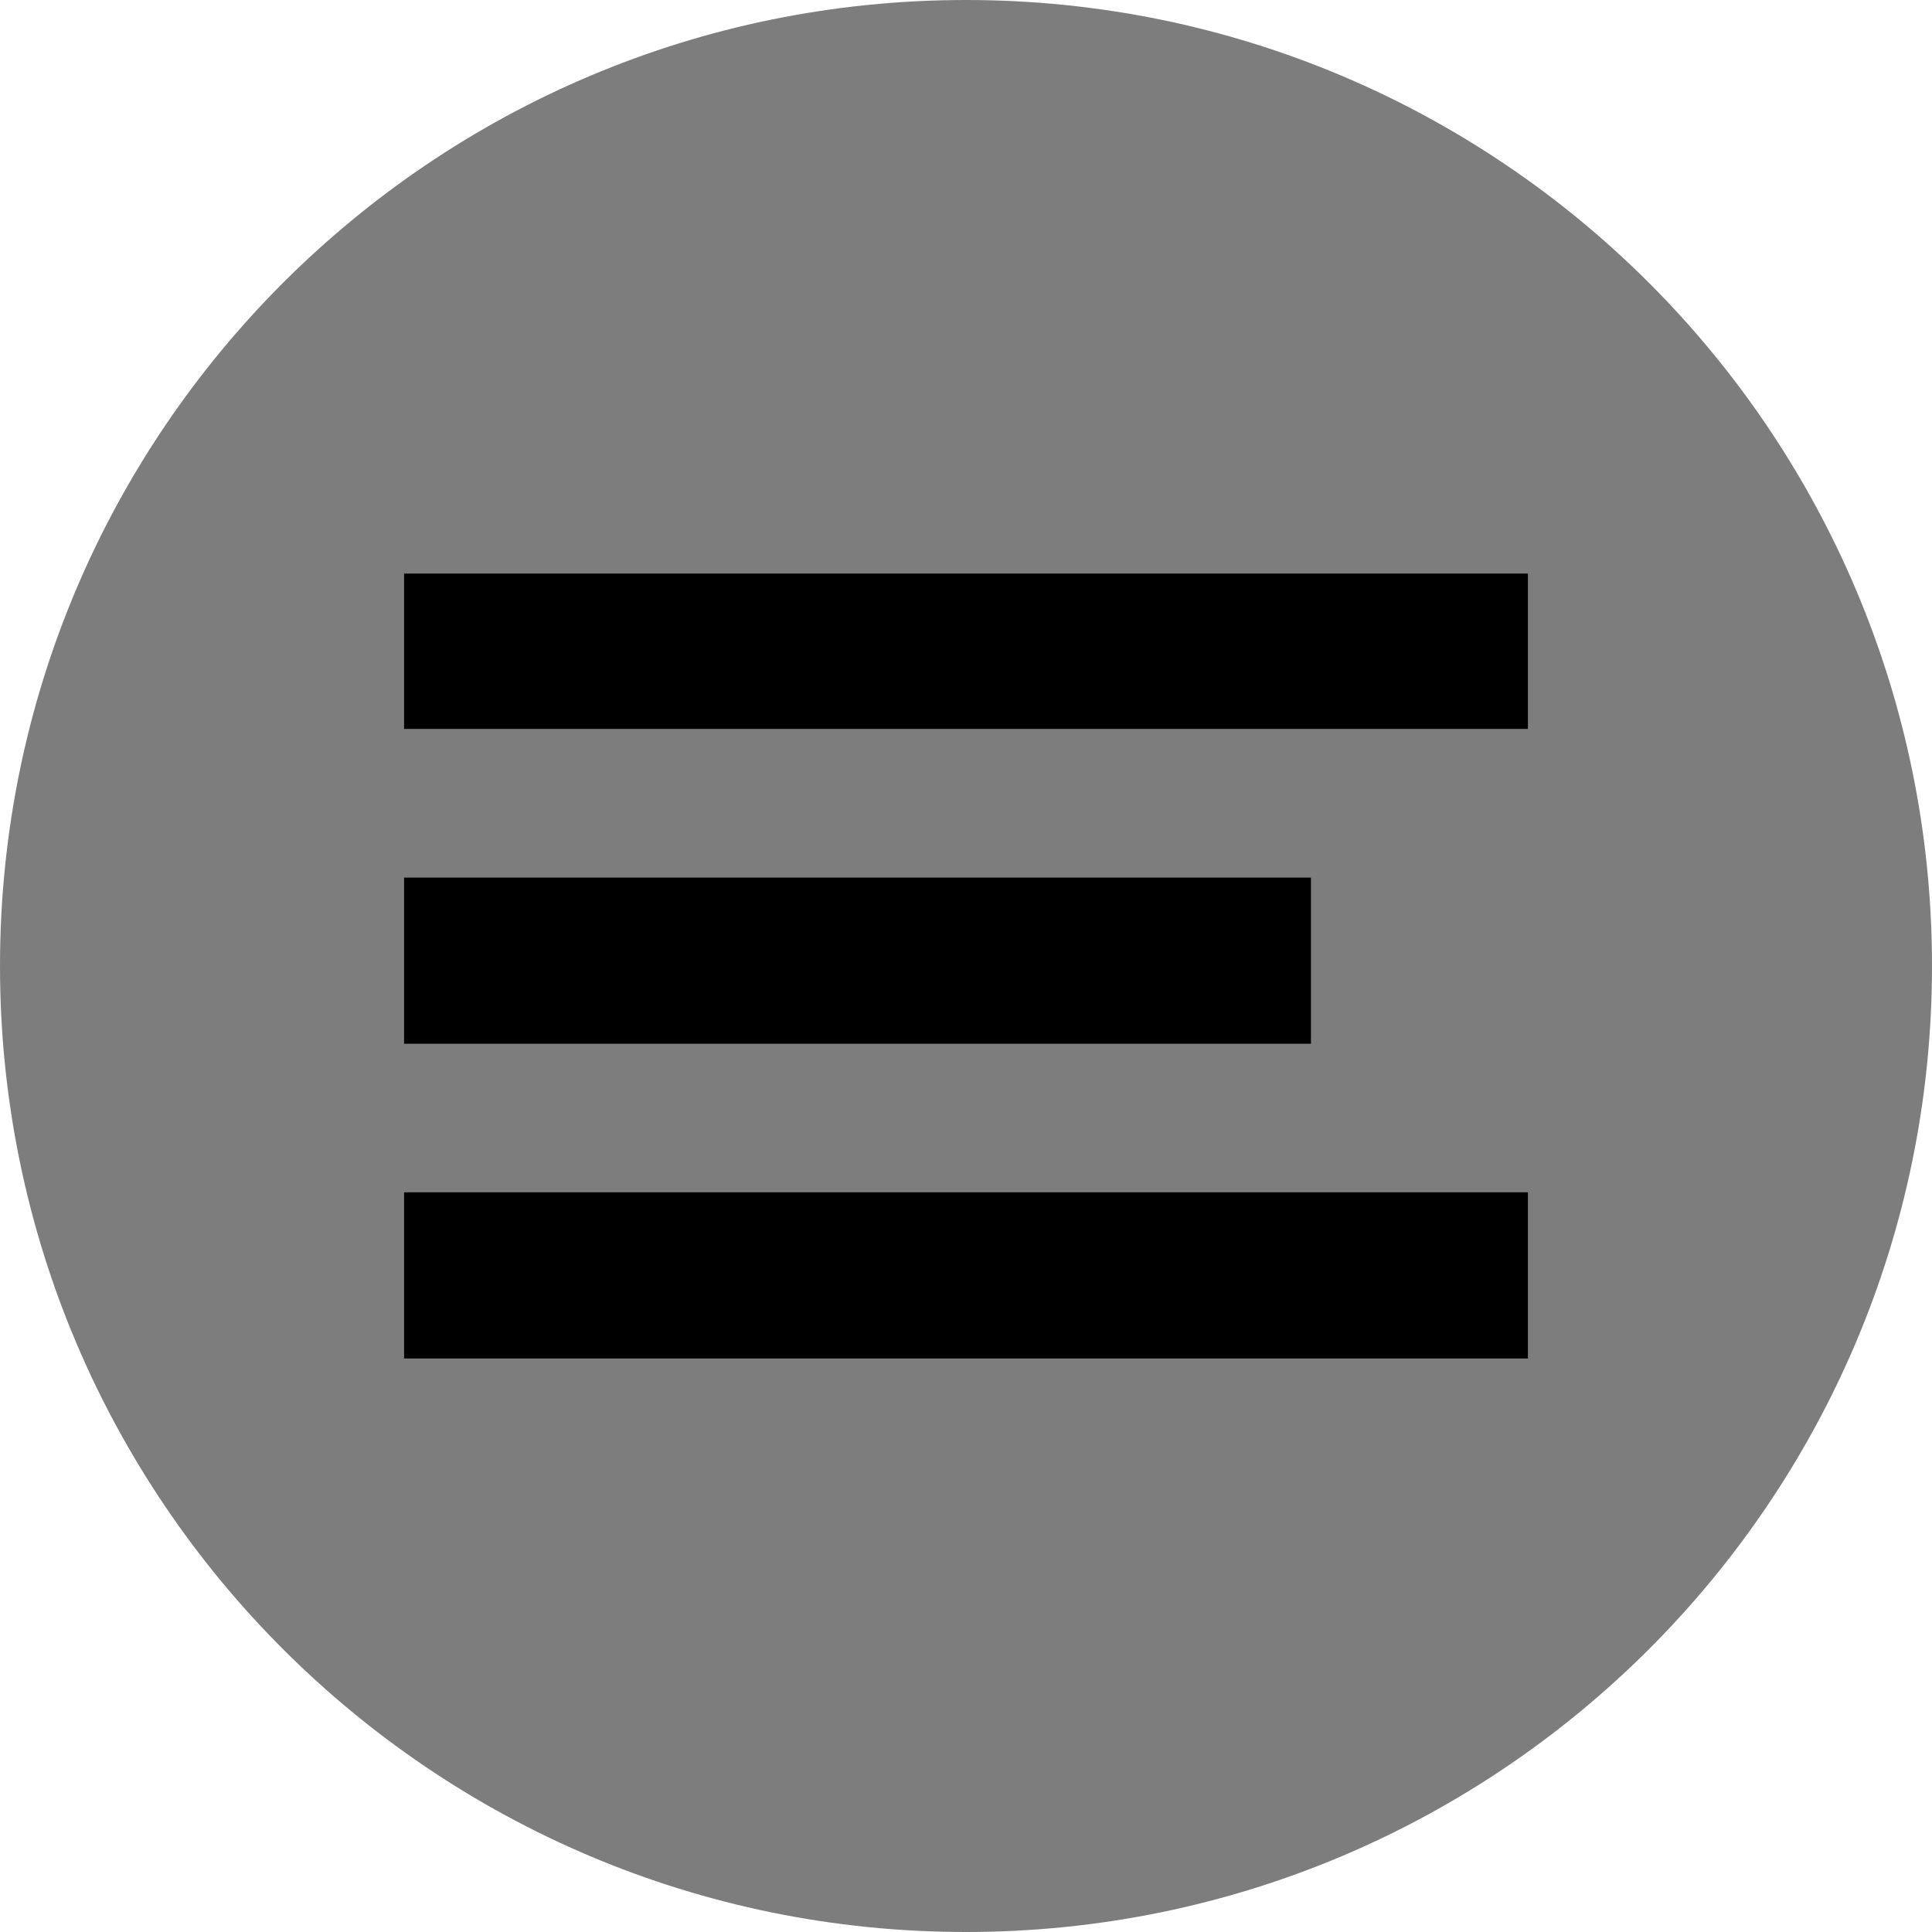
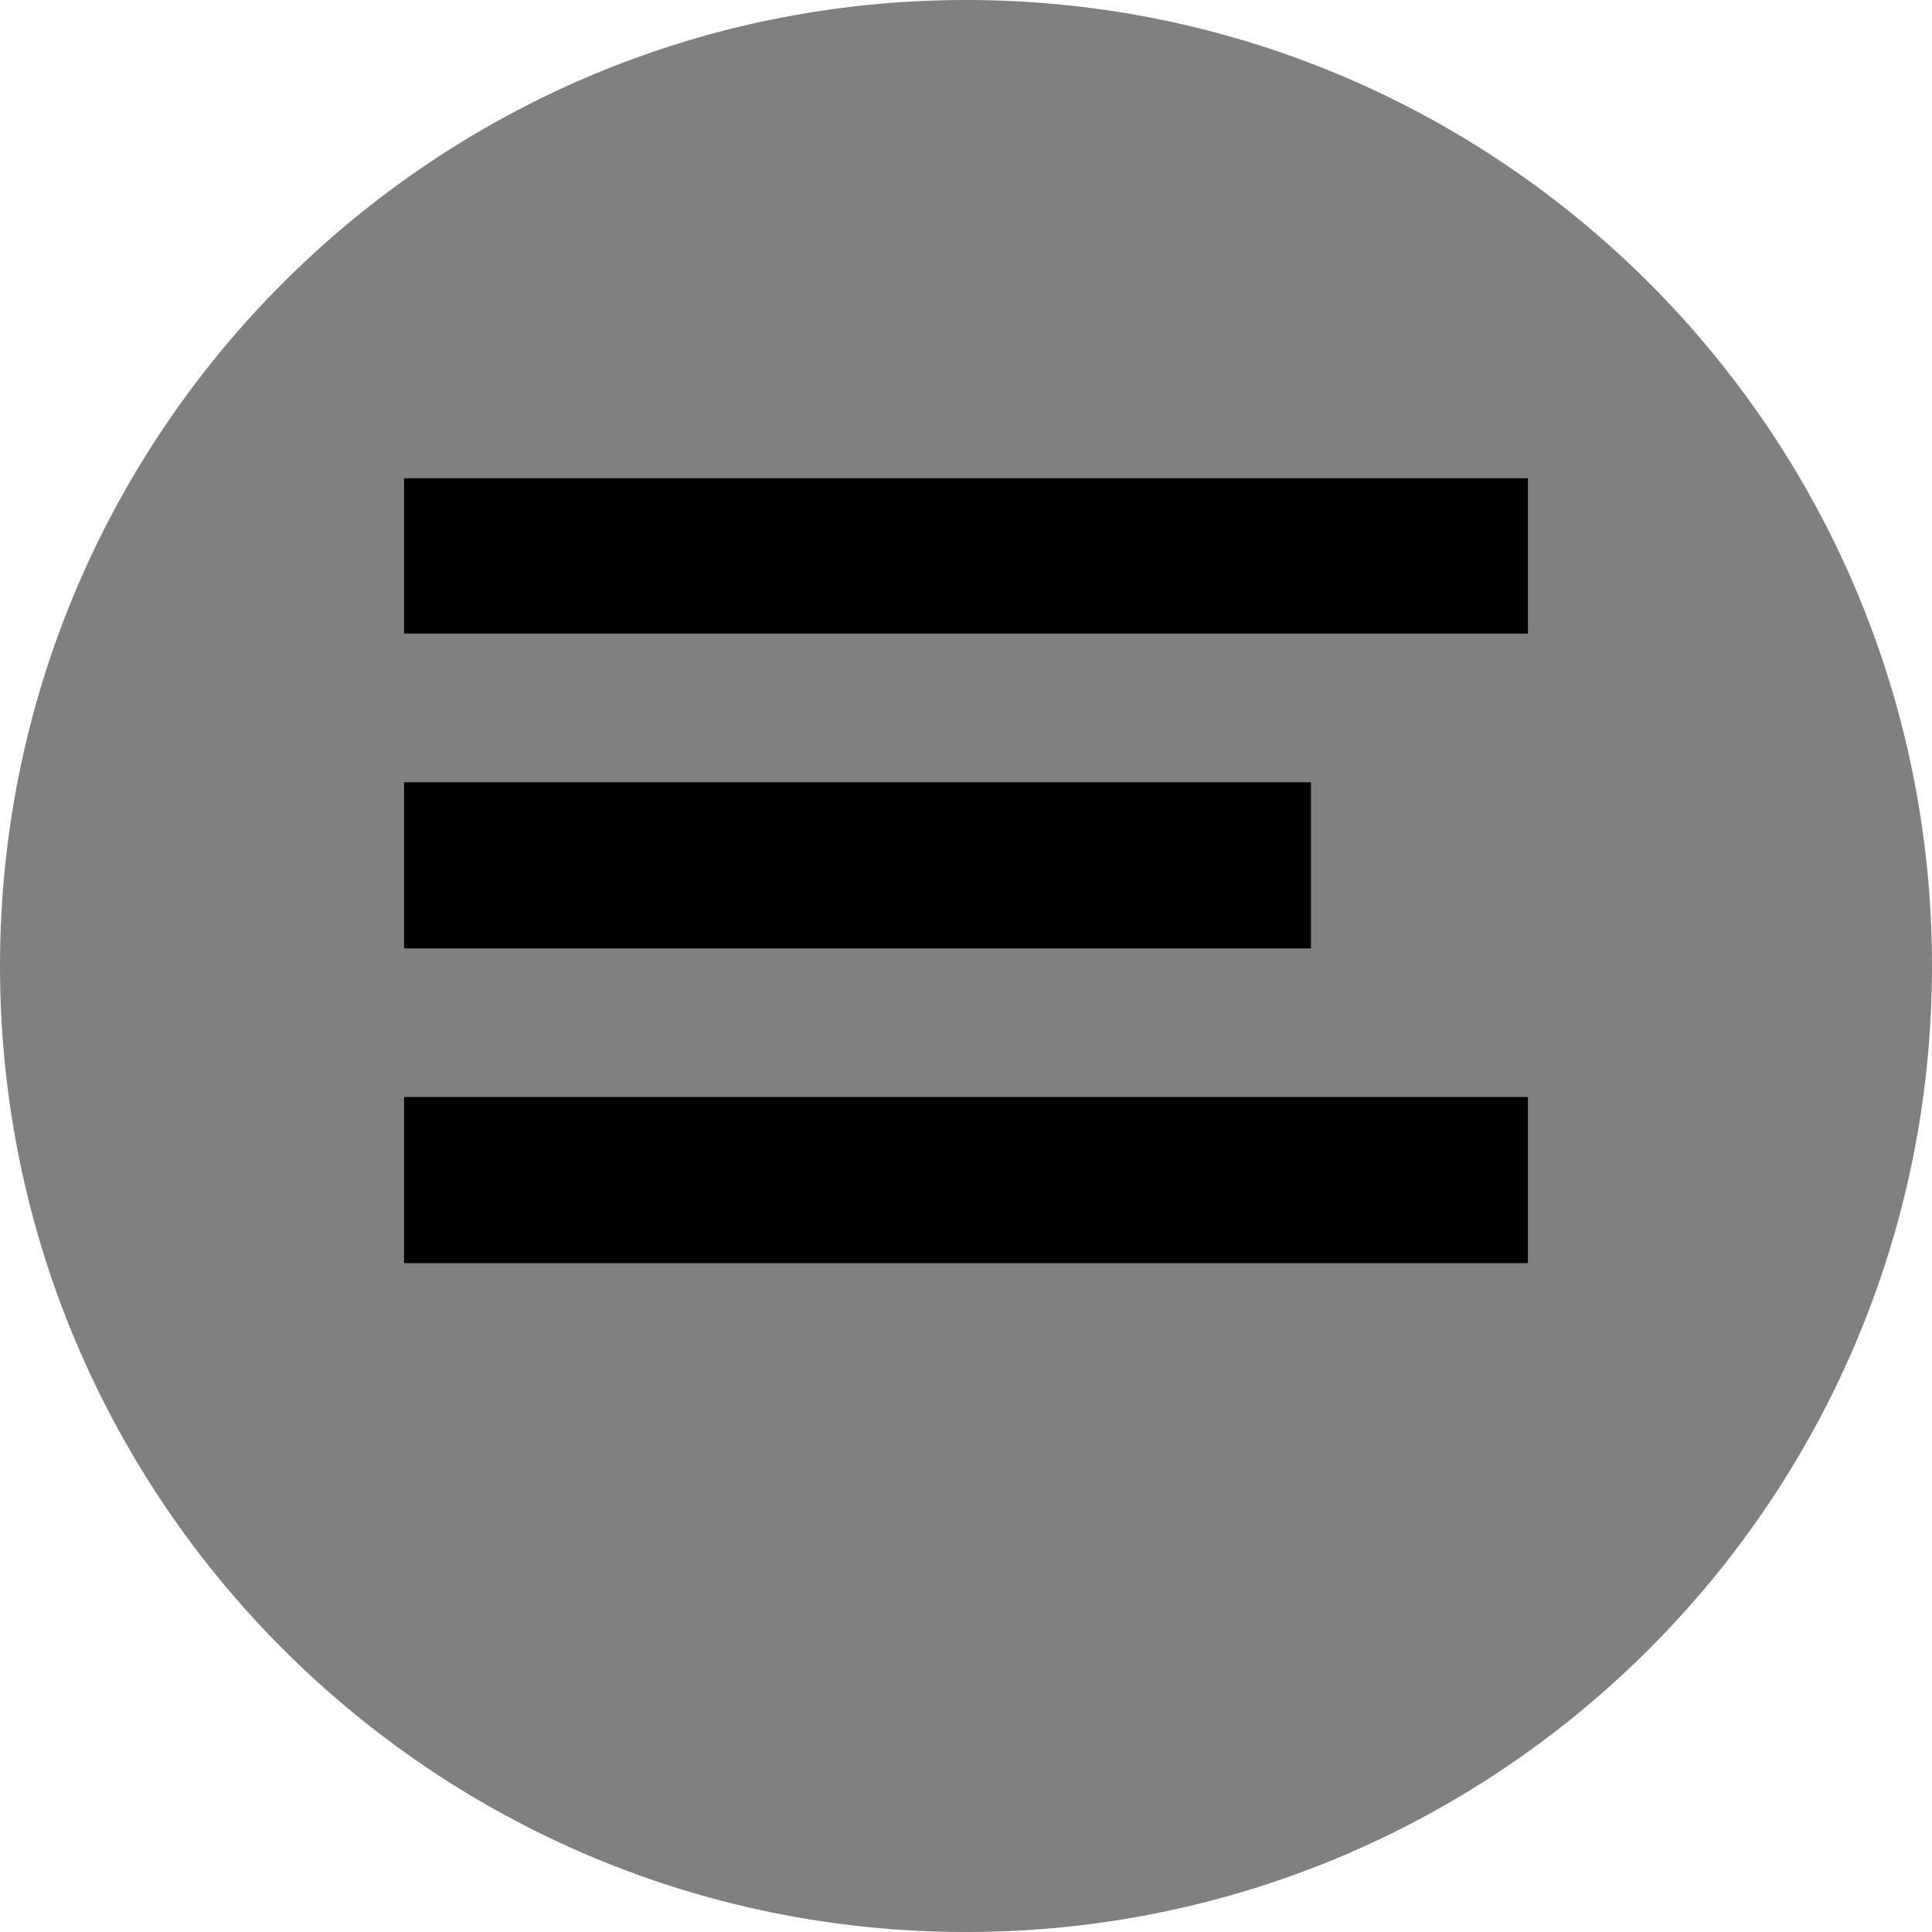
- <svg xmlns="http://www.w3.org/2000/svg" version="1.1" id="Layer_1" x="0px" y="0px" width="20px" height="20px" viewBox="40 40 20 20" enable-background="new 40 40 20 20" xml:space="preserve">
-   <path id="path3015" fill="#7D7D7D" d="M50,40c-5.523,0-10,4.477-10,10s4.477,10,10,10s10-4.477,10-10S55.523,40,50,40z" />
-   <g id="g3796" transform="translate(0,0.9868423)">
-     <polygon id="polygon3003" points="54.357,46.559 55.817,46.559 55.817,44.951 44.183,44.951 44.183,45.986 44.183,46.559  " />
-     <polygon id="polygon3005" points="44.183,48.098 44.183,49.244 44.183,49.818 53.571,49.818 53.571,49.244 53.571,48.098  " />
-     <polygon id="polygon3007" points="54.357,53.076 55.817,53.076 55.817,51.356 54.357,51.356 44.183,51.356 44.183,53.076  " />
-   </g>
+ <svg xmlns="http://www.w3.org/2000/svg" version="1.1" id="Layer_1" x="0px" y="0px" width="20px" height="20px" viewBox="0 0 20 20" enable-background="new 0 0 20 20" xml:space="preserve">
+   <path fill="#808080" d="M10,0C4.477,0,0,4.477,0,10s4.477,10,10,10s10-4.477,10-10S15.523,0,10,0z" />
+   <polygon points="14.357,6.559 15.817,6.559 15.817,4.951 4.183,4.951 4.183,5.986 4.183,6.559  " />
+   <polygon points="4.183,8.098 4.183,9.244 4.183,9.818 13.571,9.818 13.571,9.244 13.571,8.098  " />
+   <polygon points="14.357,13.076 15.817,13.076 15.817,11.356 14.357,11.356 4.183,11.356 4.183,13.076  " />
</svg>
